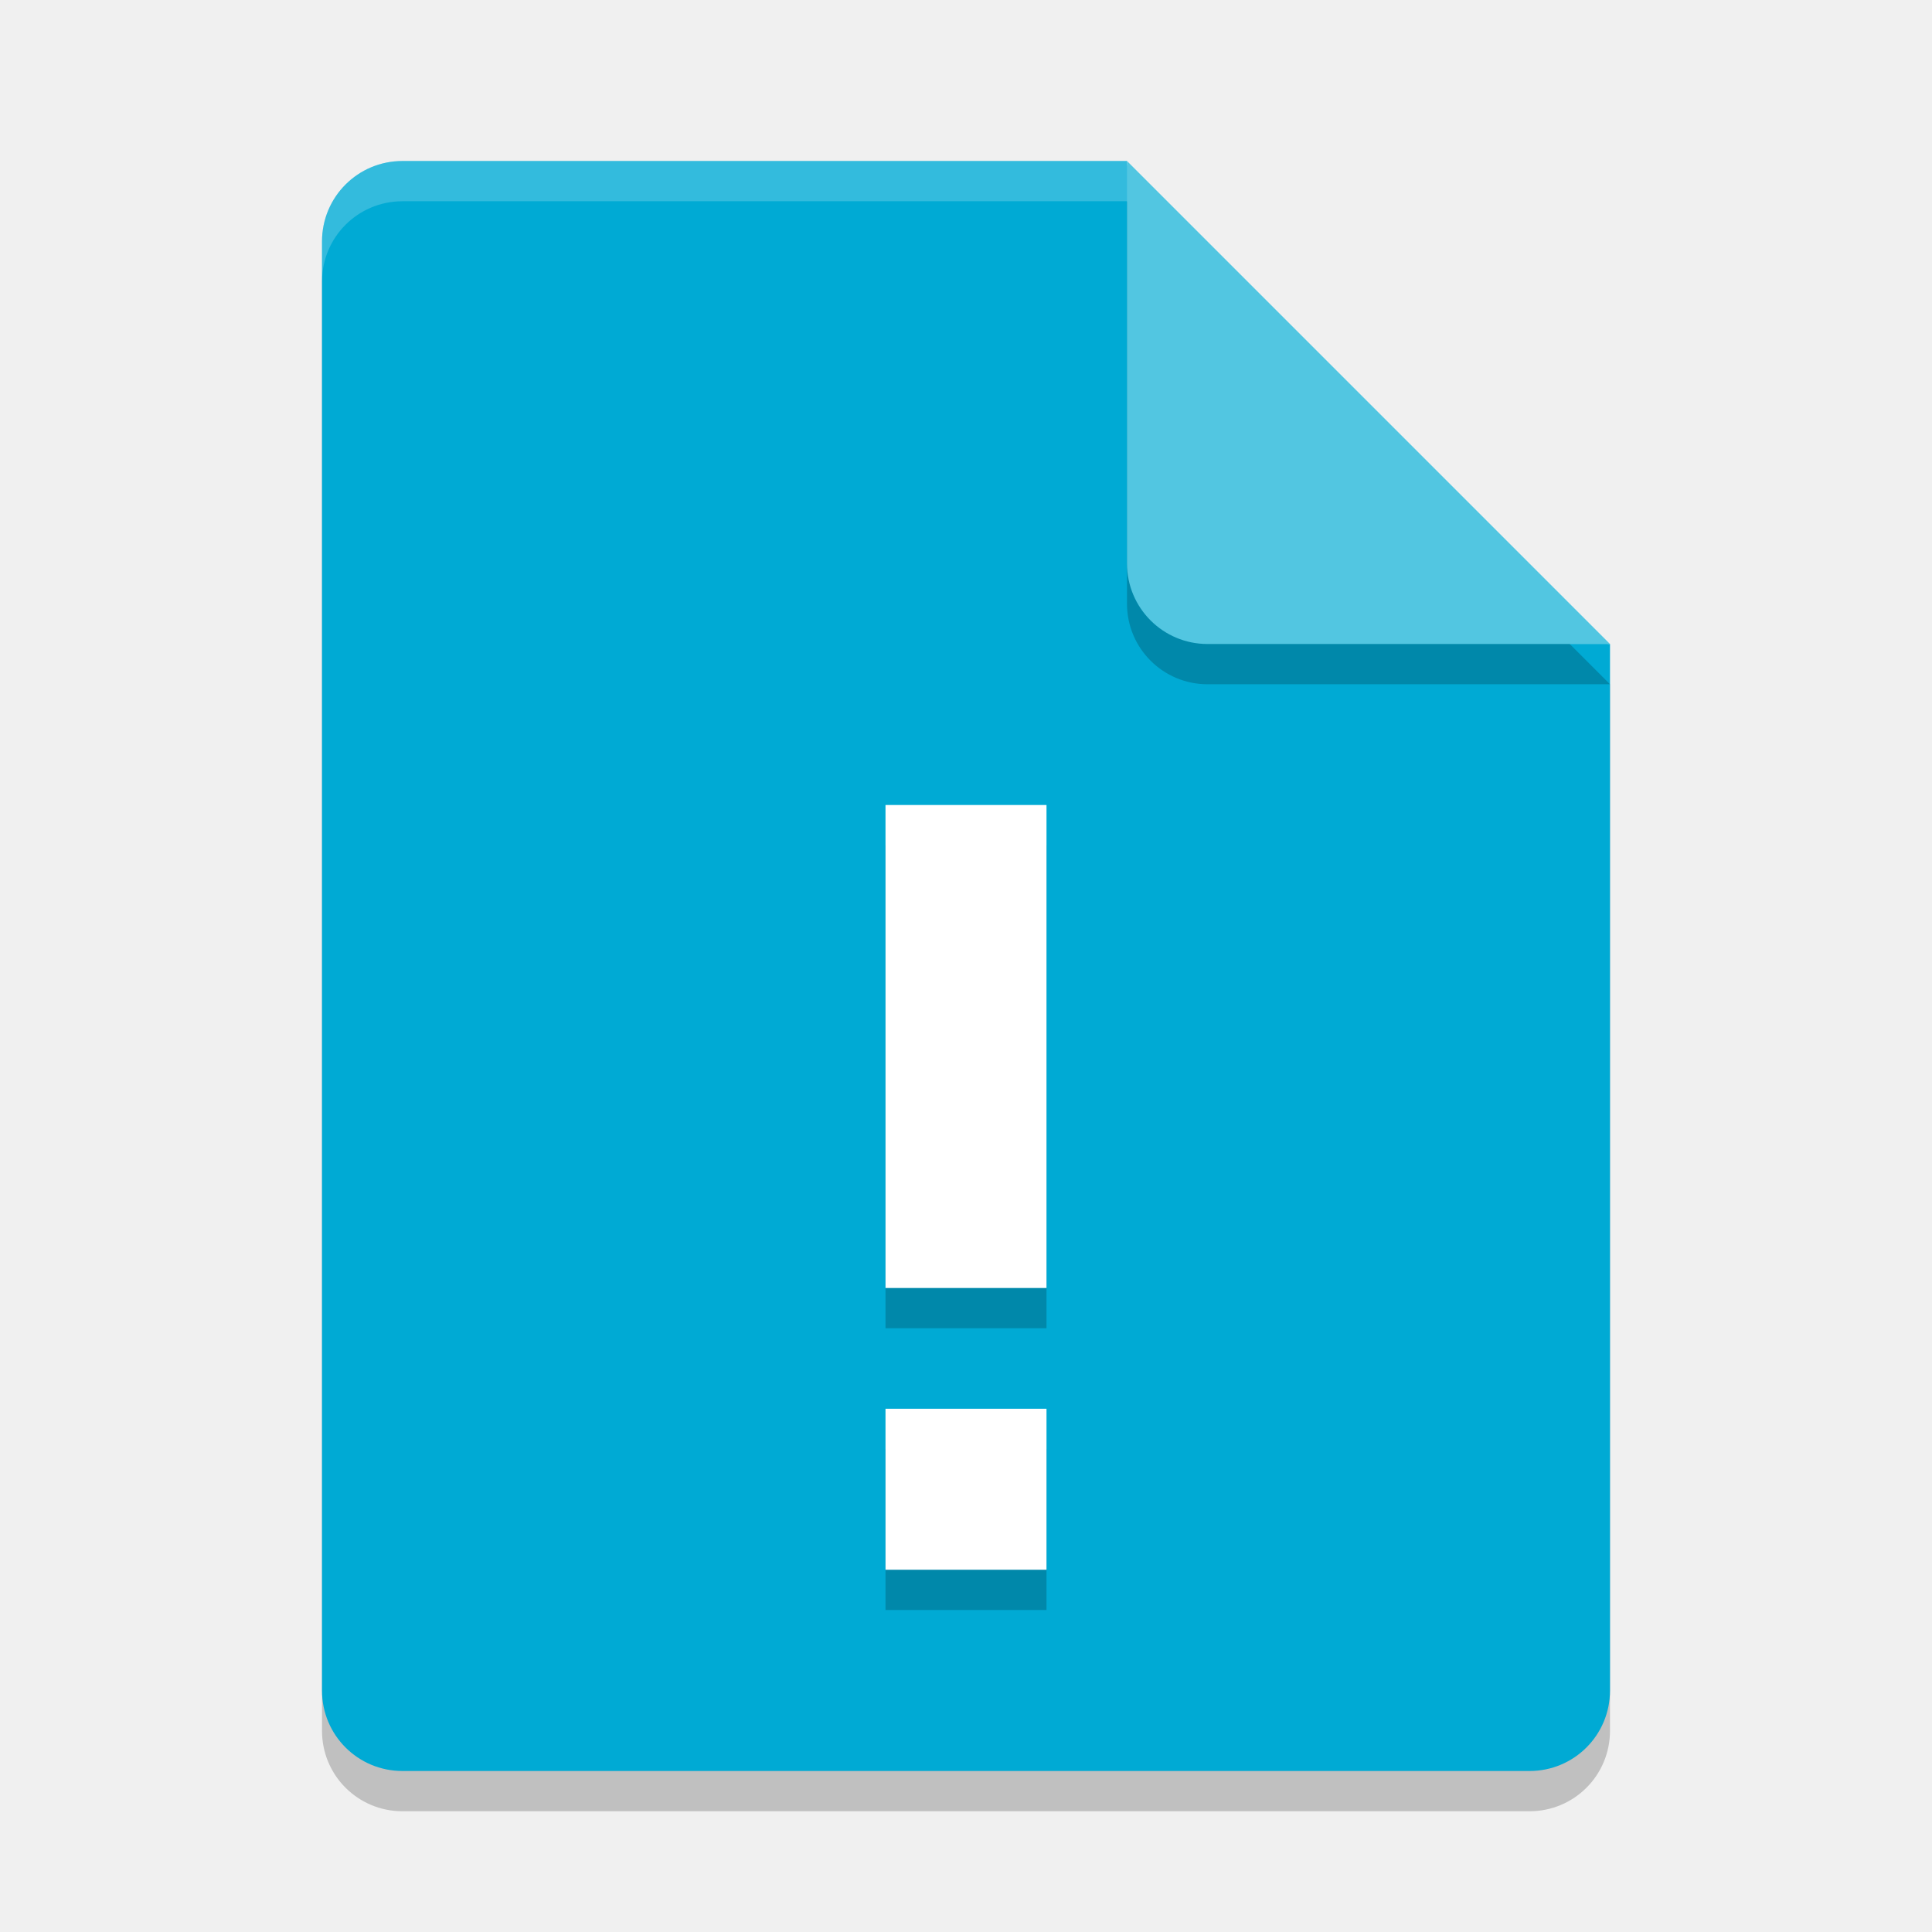
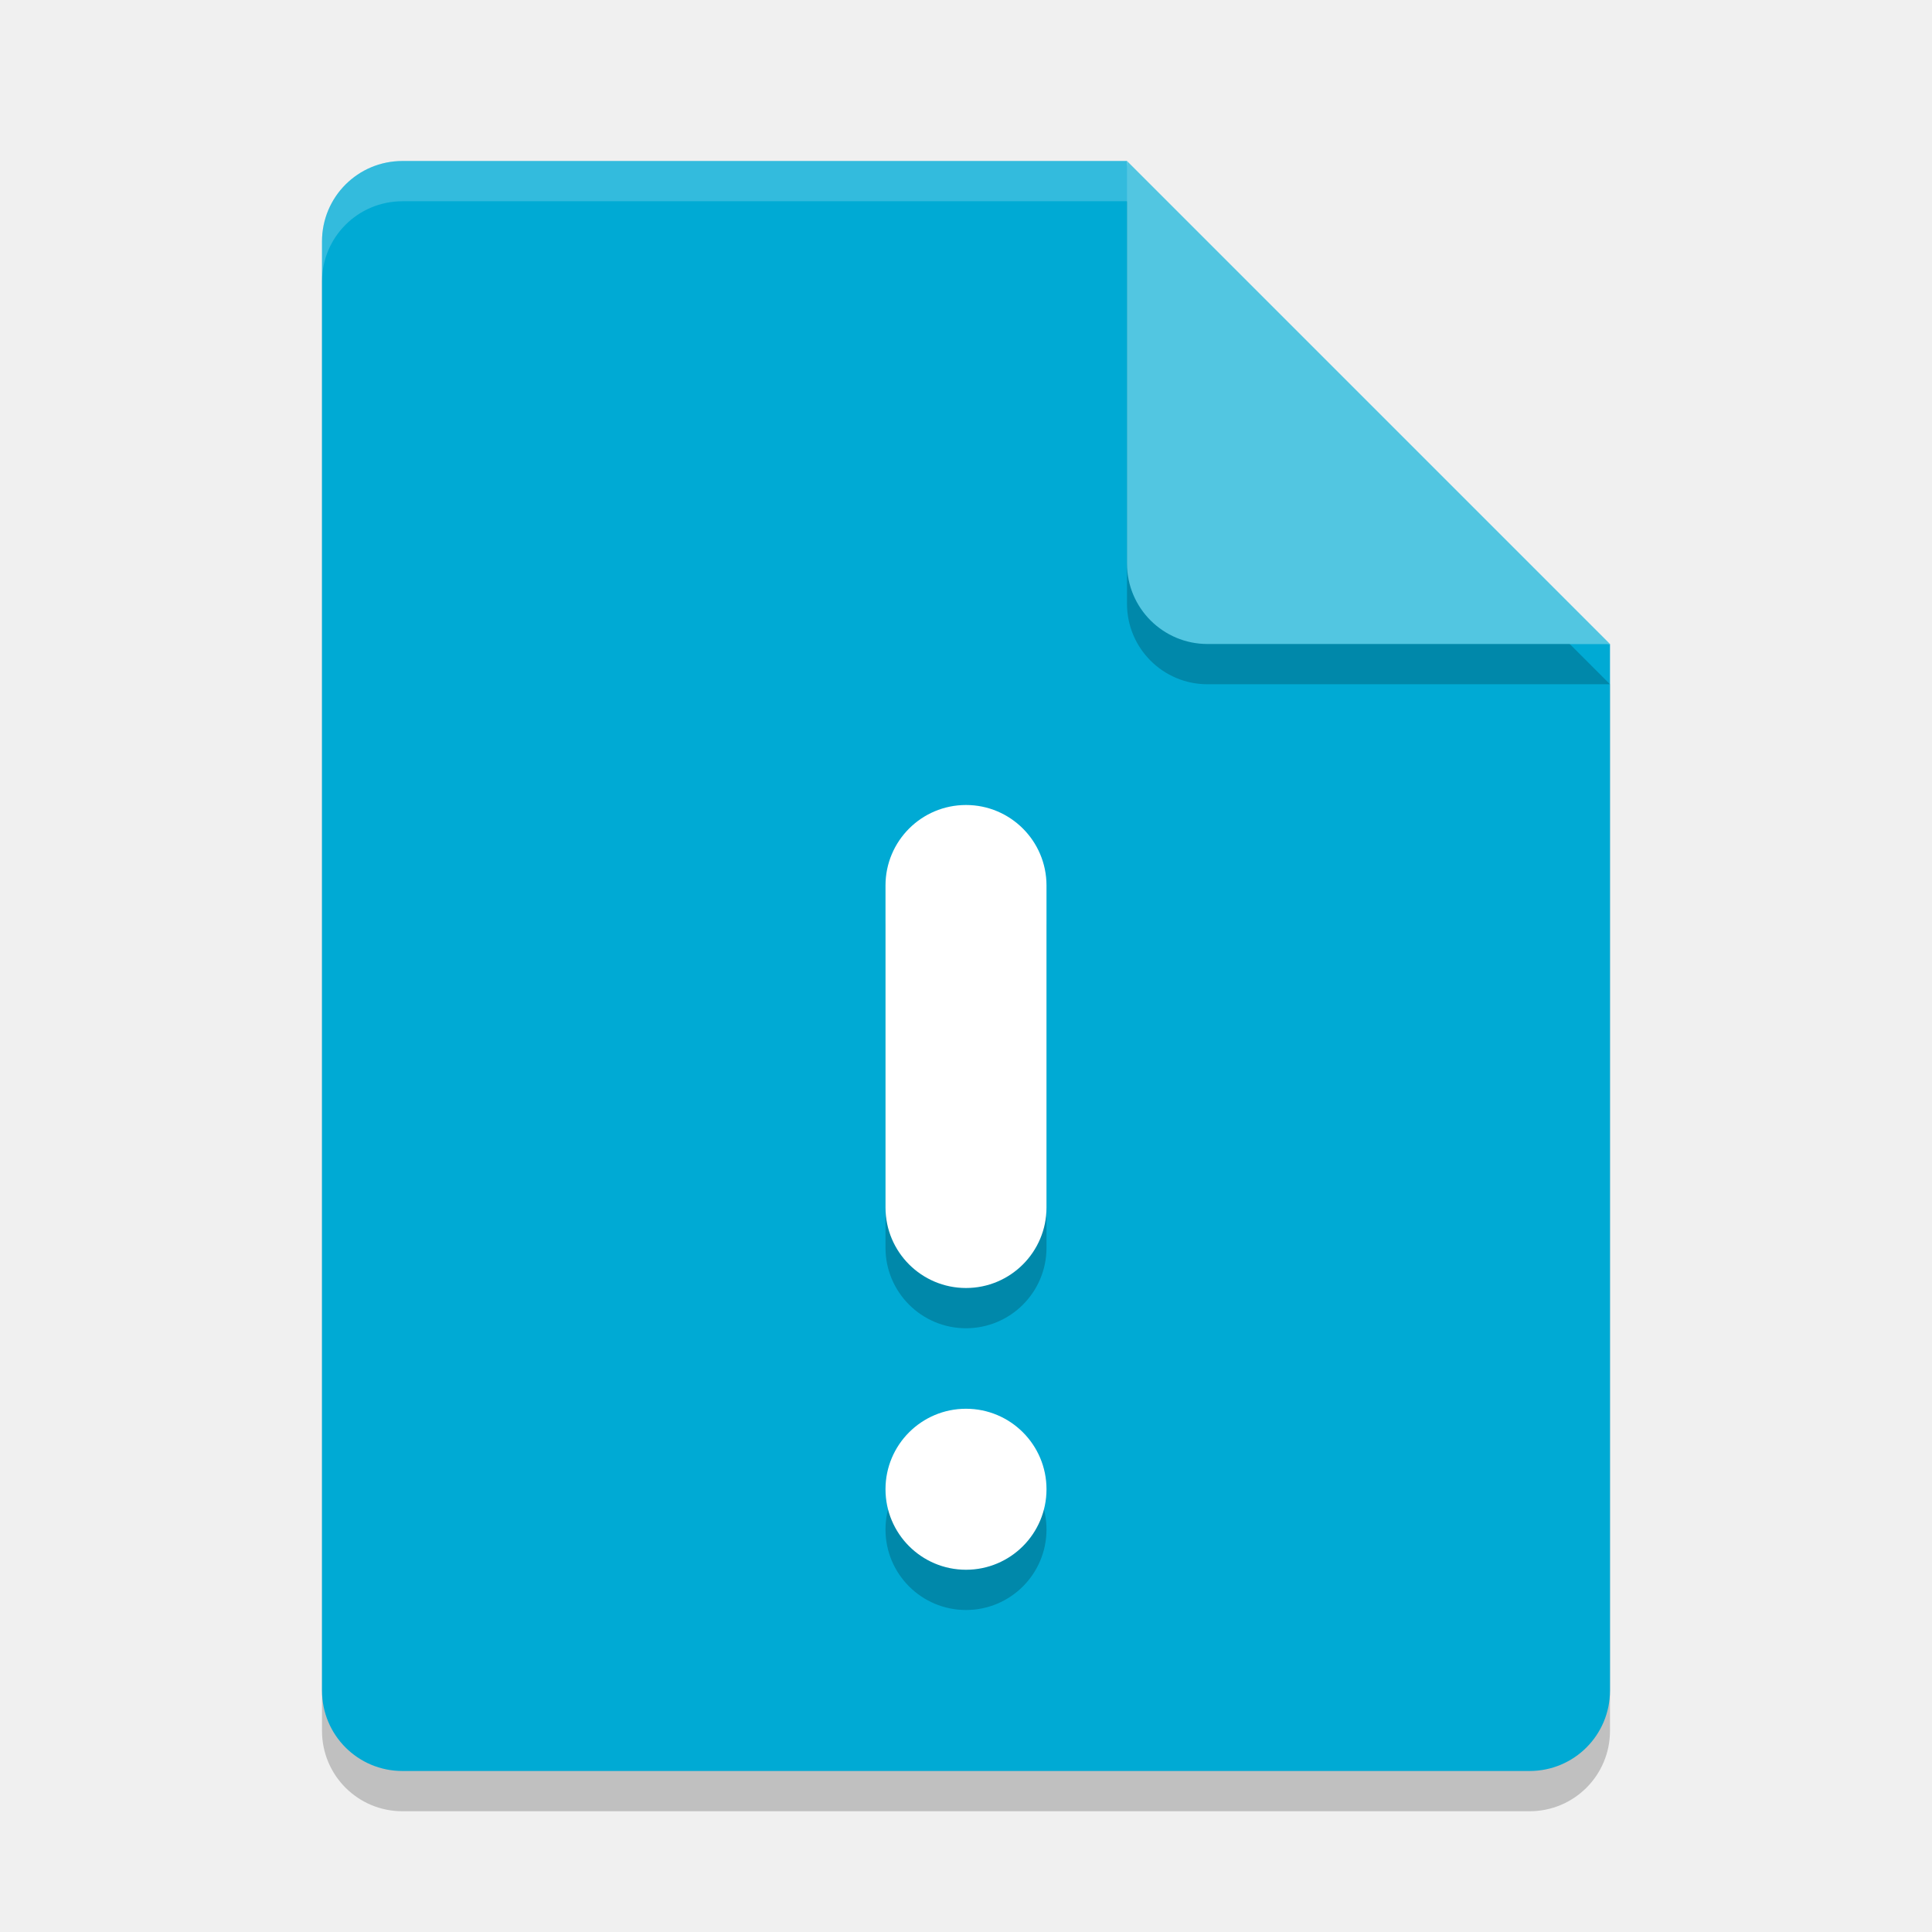
<svg xmlns="http://www.w3.org/2000/svg" width="48" height="48" version="1">
  <path d="m10 5c-1.108 0-2 0.892-2 2v36c0 1.108 0.892 2 2 2h28c1.108 0 2-0.892 2-2v-26l-11-1-1-11z" style="opacity:.2" />
  <path d="m10 4c-1.108 0-2 0.892-2 2v36c0 1.108 0.892 2 2 2h28c1.108 0 2-0.892 2-2v-26l-11-1-1-11z" style="fill:#00aad4" />
  <path d="m10 4c-1.108 0-2 0.892-2 2v1c0-1.108 0.892-2 2-2h18l11 11h1l-12-12z" fill="#fff" opacity=".2" />
  <path d="m28 5v10c0 1.105 0.895 2 2 2h10z" style="opacity:.2" />
  <path d="m28 4v10c0 1.105 0.895 2 2 2h10l-12-12z" style="fill:#52c6e1" />
-   <path d="m22 21v12h4v-12zm0 15v4h4v-4z" style="opacity:.2" />
-   <path d="m22 20v12h4v-12zm0 15v4h4v-4z" style="fill:#ffffff" />
+   <path d="m24 21a2 2 0 0 0-2 2v8a2 2 0 0 0 2 2 2 2 0 0 0 2-2v-8a2 2 0 0 0-2-2zm0 15a2 2 0 0 0-2 2 2 2 0 0 0 2 2 2 2 0 0 0 2-2 2 2 0 0 0-2-2z" style="opacity:.2" />
+   <path d="m24 20a2 2 0 0 0-2 2v8a2 2 0 0 0 2 2 2 2 0 0 0 2-2v-8a2 2 0 0 0-2-2zm0 15a2 2 0 0 0-2 2 2 2 0 0 0 2 2 2 2 0 0 0 2-2 2 2 0 0 0-2-2z" style="fill:#ffffff" />
</svg>
